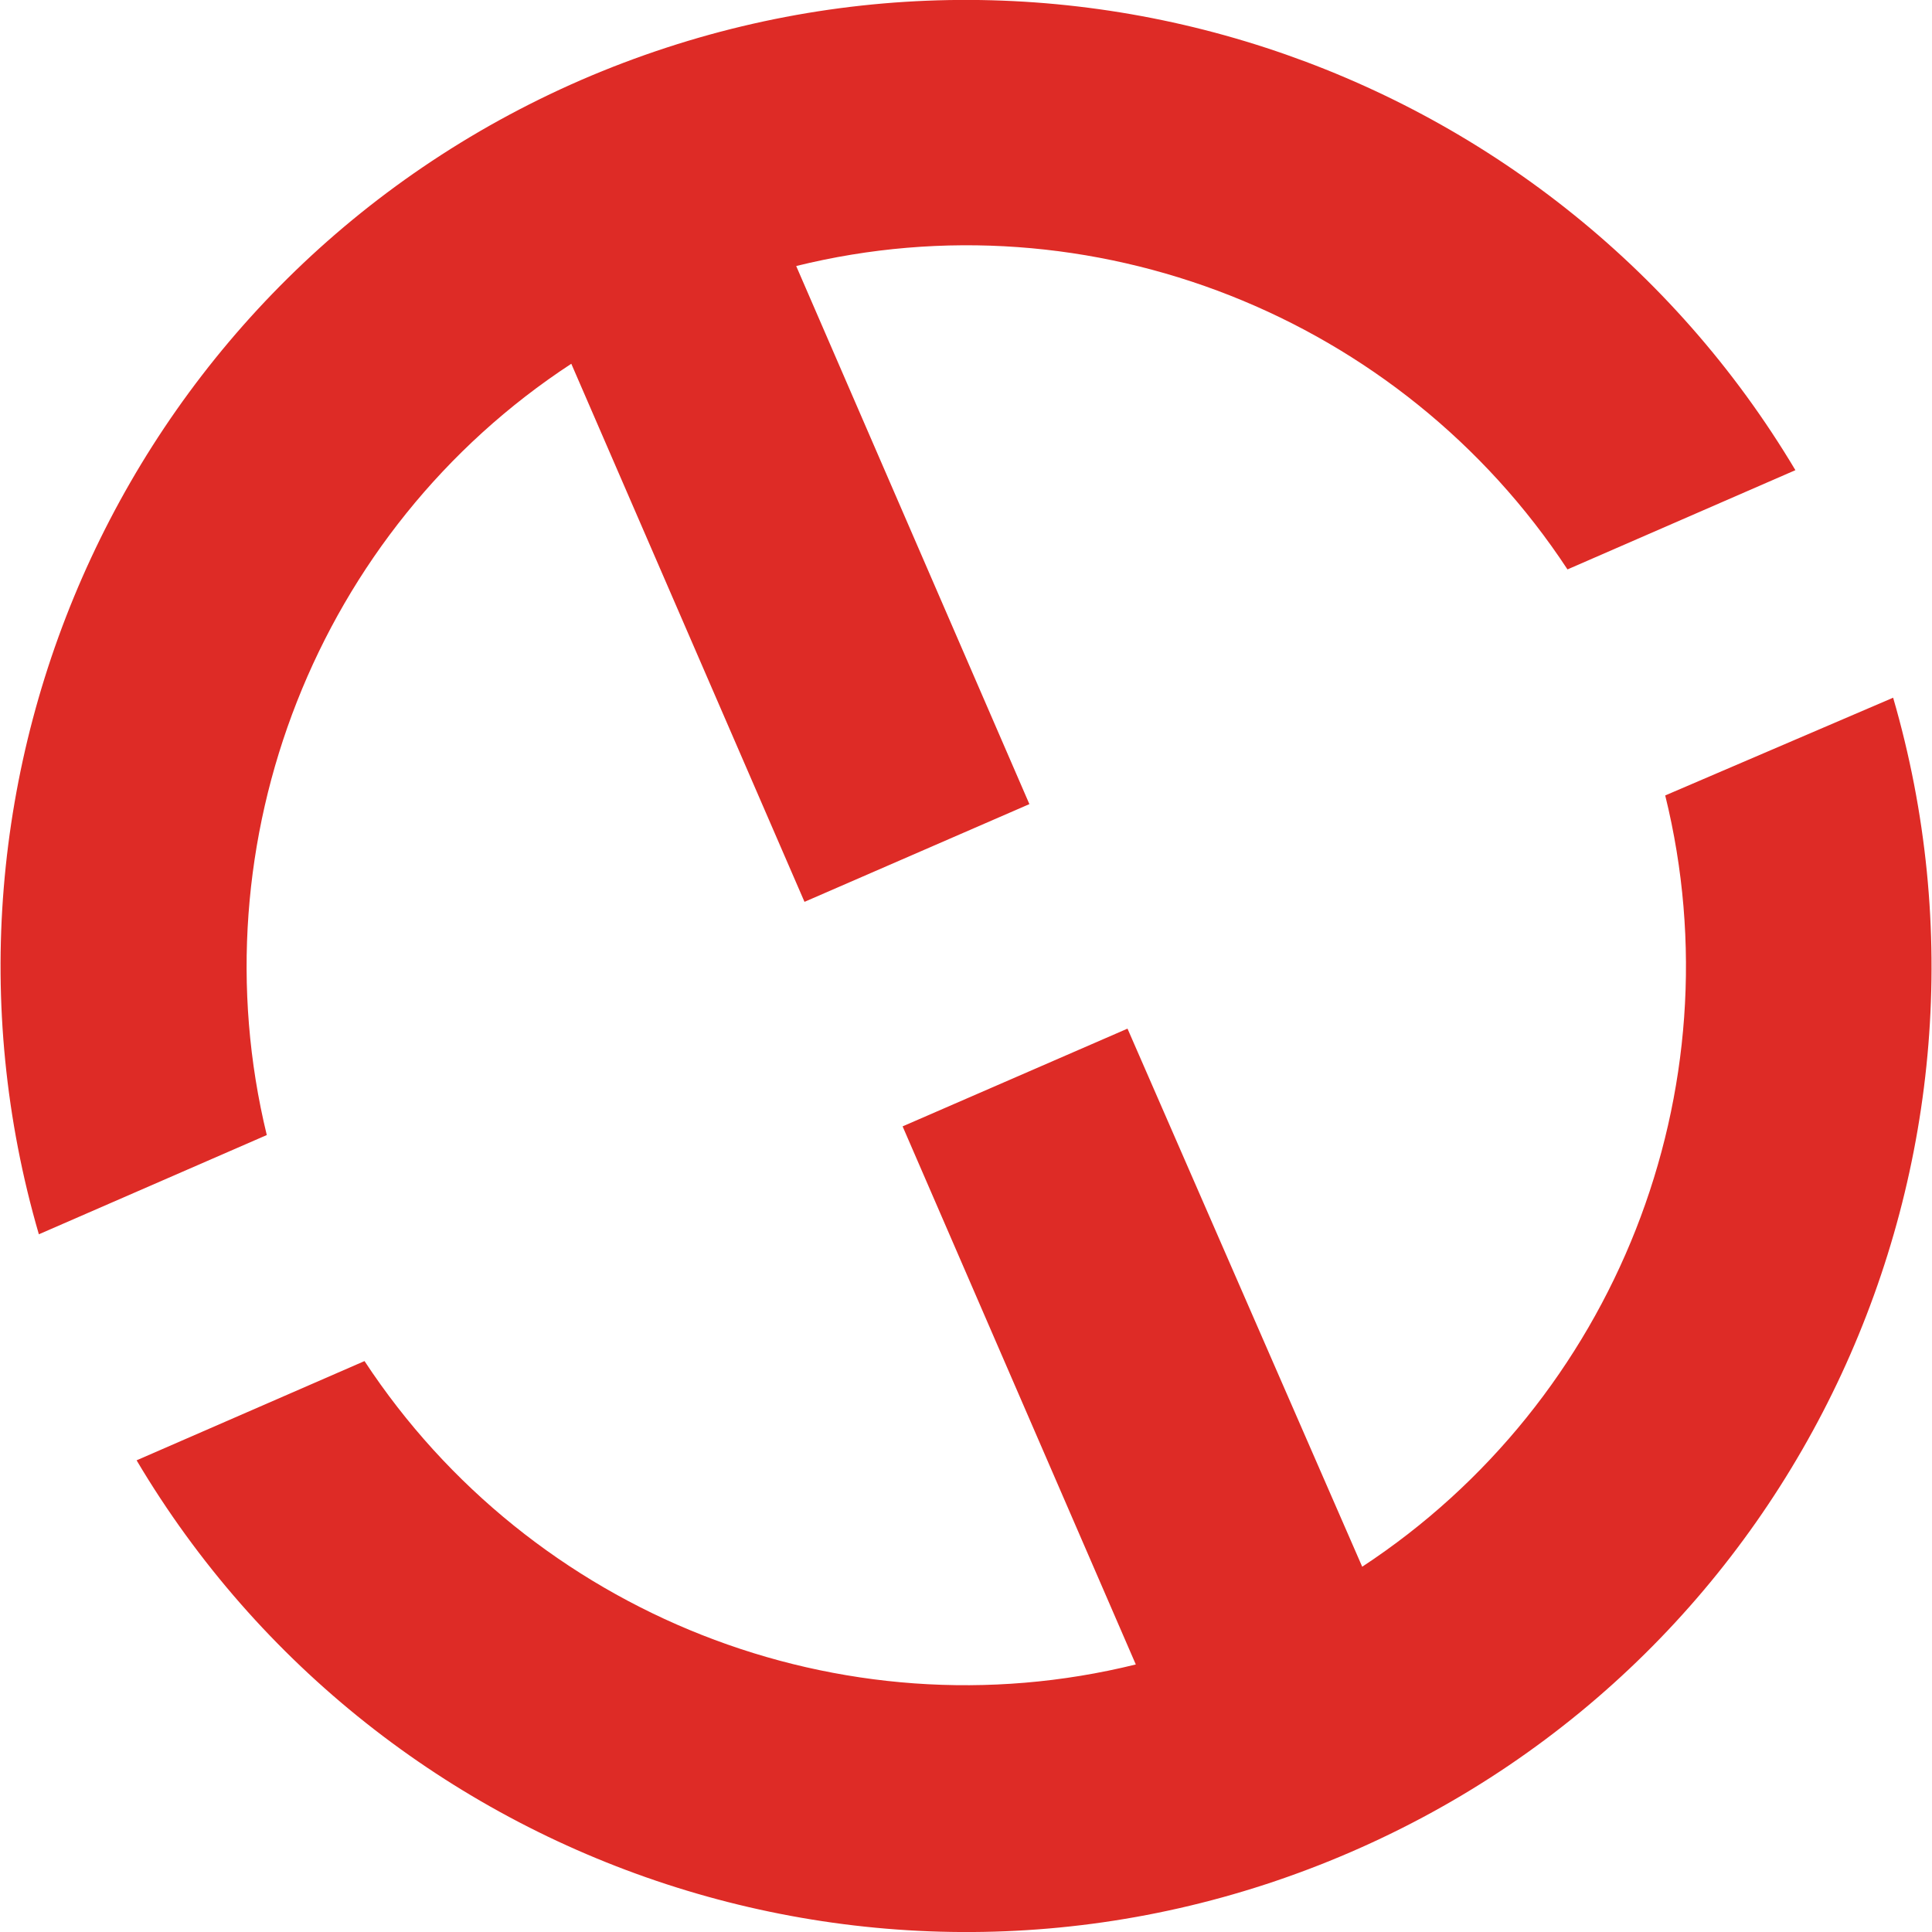
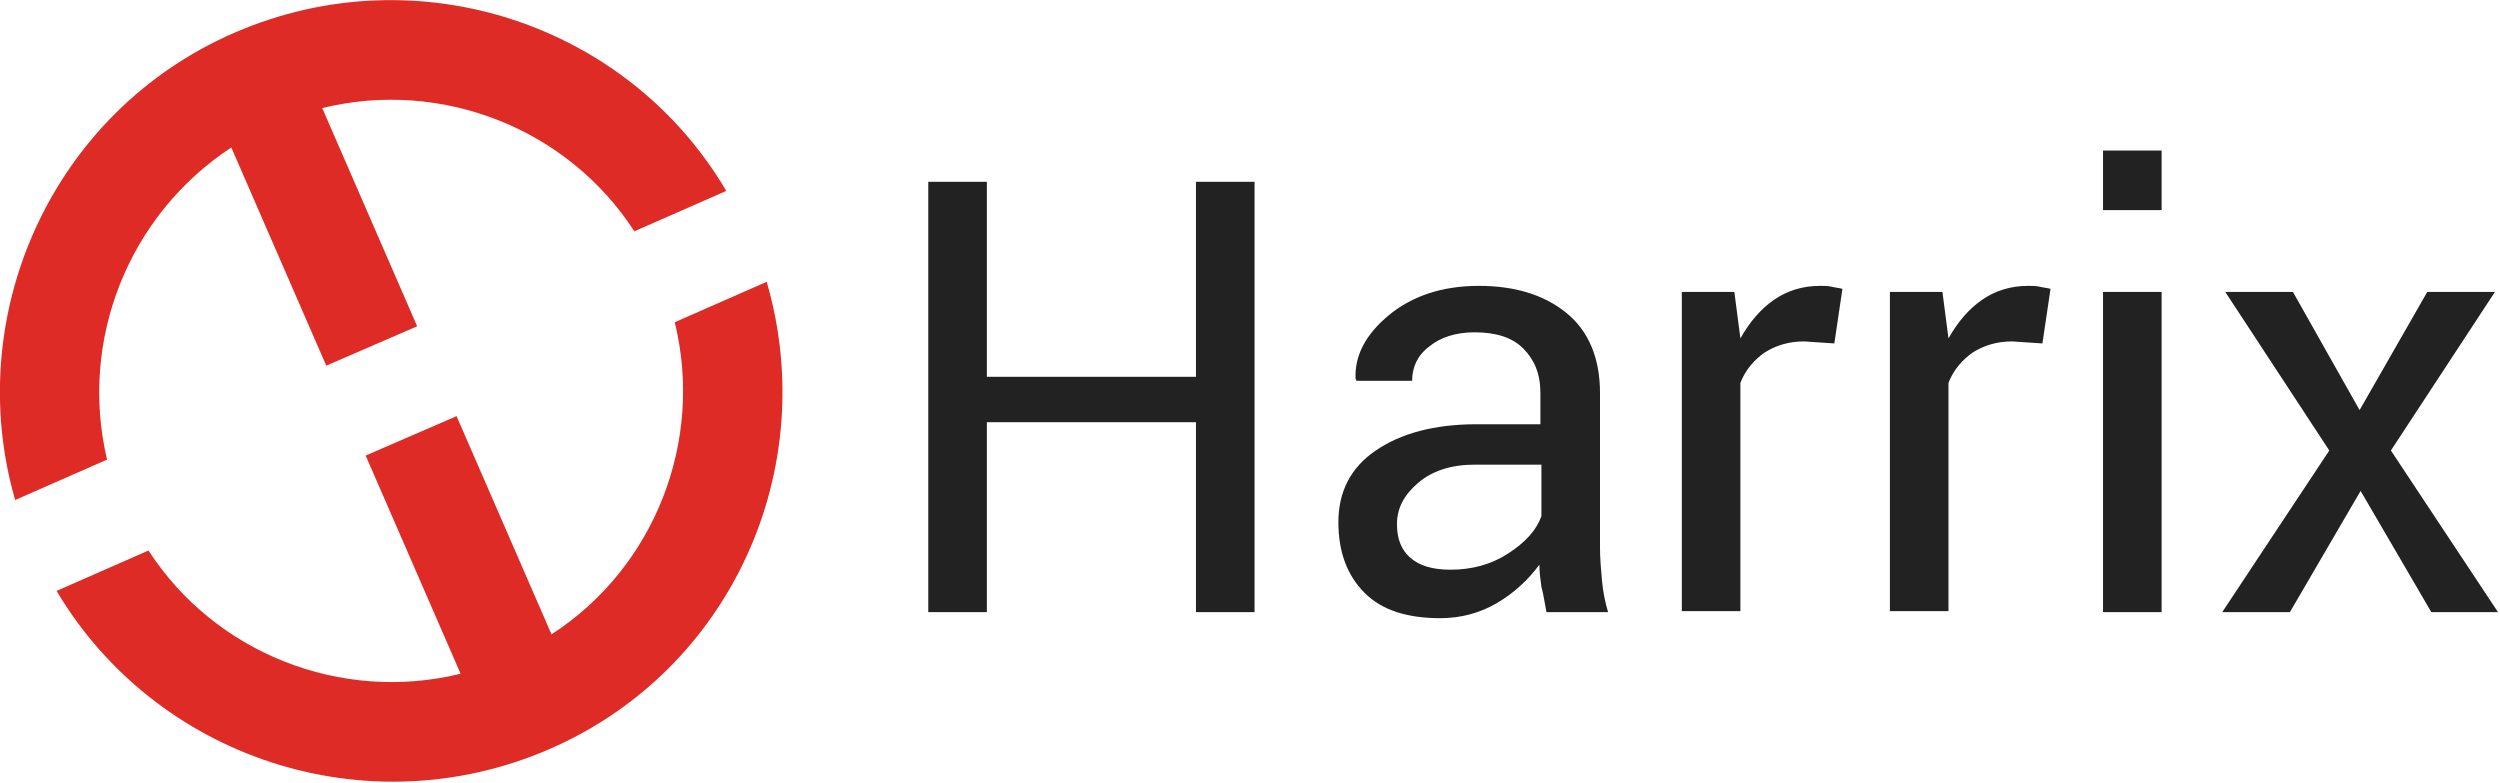
- <svg xmlns="http://www.w3.org/2000/svg" version="1.1" id="Layer_1" x="0" y="0" viewBox="0 0 512 512" xml:space="preserve">
-   <style type="text/css">.st0{fill:#de2b26}</style>
-   <path class="st0" d="M441.3 210.8C460.6 289 428 371.2 361 415.2l-62.2-142.6-59.6 25.9L301 441.1c-78.1 19.3-160.3-13.3-204.4-80.4L36.2 387C101 496.3 238.4 542.6 358 490.8s179.2-184 143.7-305.9l-60.4 25.9zM154 21.2C34.7 73.1-25.2 205.3 10.3 327.1l60.4-26.3C51.8 223 84 140.5 151.4 96.4L213.2 239l59.6-25.9L211 70.5c78.1-19.3 160.3 13.3 204.4 80.4l60.4-26.3C410.9 15.7 273.6-30.6 154 21.2z" />
+ <svg xmlns="http://www.w3.org/2000/svg" viewBox="0 0 247.5 77.5">
+   <path d="M124.2 60.6h-5.8V41.8H97.7v18.8h-5.8V18h5.8v19.3h20.7V18h5.8v42.6zm28.9 0c-.2-1-.3-1.8-.5-2.5-.1-.7-.2-1.5-.2-2.2-1.1 1.5-2.5 2.8-4.2 3.8s-3.6 1.5-5.6 1.5c-3.3 0-5.8-.8-7.5-2.5s-2.6-4-2.6-7 1.2-5.4 3.7-7.1c2.5-1.7 5.8-2.6 10-2.6h6.3v-3.1c0-1.9-.6-3.3-1.7-4.4-1.1-1.1-2.7-1.6-4.8-1.6-1.9 0-3.4.5-4.5 1.4-1.2.9-1.7 2.1-1.7 3.4h-5.5l-.1-.2c-.1-2.3 1-4.4 3.3-6.3 2.3-1.9 5.3-2.9 8.9-2.9 3.6 0 6.5.9 8.7 2.7s3.3 4.5 3.3 7.9v15.3c0 1.1.1 2.2.2 3.3s.3 2.1.6 3.1h-6.1zm-9.5-4.2c2.1 0 4-.5 5.7-1.6s2.8-2.3 3.3-3.7V46H146c-2.3 0-4.2.6-5.6 1.8-1.4 1.2-2.1 2.5-2.1 4.1 0 1.4.4 2.5 1.3 3.3.9.8 2.2 1.2 4 1.2zm38-22.4l-3-.2c-1.5 0-2.8.4-3.9 1.1-1 .7-1.9 1.7-2.4 3v22.6h-5.8V28.9h5.2l.6 4.6c.9-1.6 2-2.9 3.3-3.8s2.8-1.4 4.6-1.4c.4 0 .8 0 1.2.1s.7.1 1 .2l-.8 5.4zm20.6 0l-3-.2c-1.5 0-2.8.4-3.9 1.1-1 .7-1.9 1.7-2.4 3v22.6h-5.8V28.9h5.2l.6 4.6c.9-1.6 2-2.9 3.3-3.8s2.8-1.4 4.6-1.4c.4 0 .8 0 1.2.1s.7.1 1 .2l-.8 5.4zM214 20.8h-5.8v-5.9h5.8v5.9zm0 39.8h-5.8V28.9h5.8v31.7zm19.6-20l6.7-11.7h6.7l-10.3 15.7 10.6 16h-6.6l-7-12-7 12H220l10.6-16-10.3-15.7h6.7l6.6 11.7z" fill="#222" />
+   <path d="M22.9 14.6l9.4 21.6 9-3.9-9.4-21.6c11.8-2.9 24.3 2 30.9 12.2l9.1-4C62.2 2.4 41.4-4.6 23.3 3.2S-3.8 31.1 1.5 49.5l9.1-4c-2.8-11.8 2.1-24.2 12.3-30.9zm53 13.3l-9.1 4c2.9 11.8-2 24.3-12.2 30.9l-9.4-21.6-9 3.9 9.4 21.6c-11.8 2.9-24.3-2-30.9-12.2l-9.1 4C15.4 75 36.2 82 54.3 74.2s27-27.8 21.6-46.3z" fill="#DE2B26" />
</svg>
